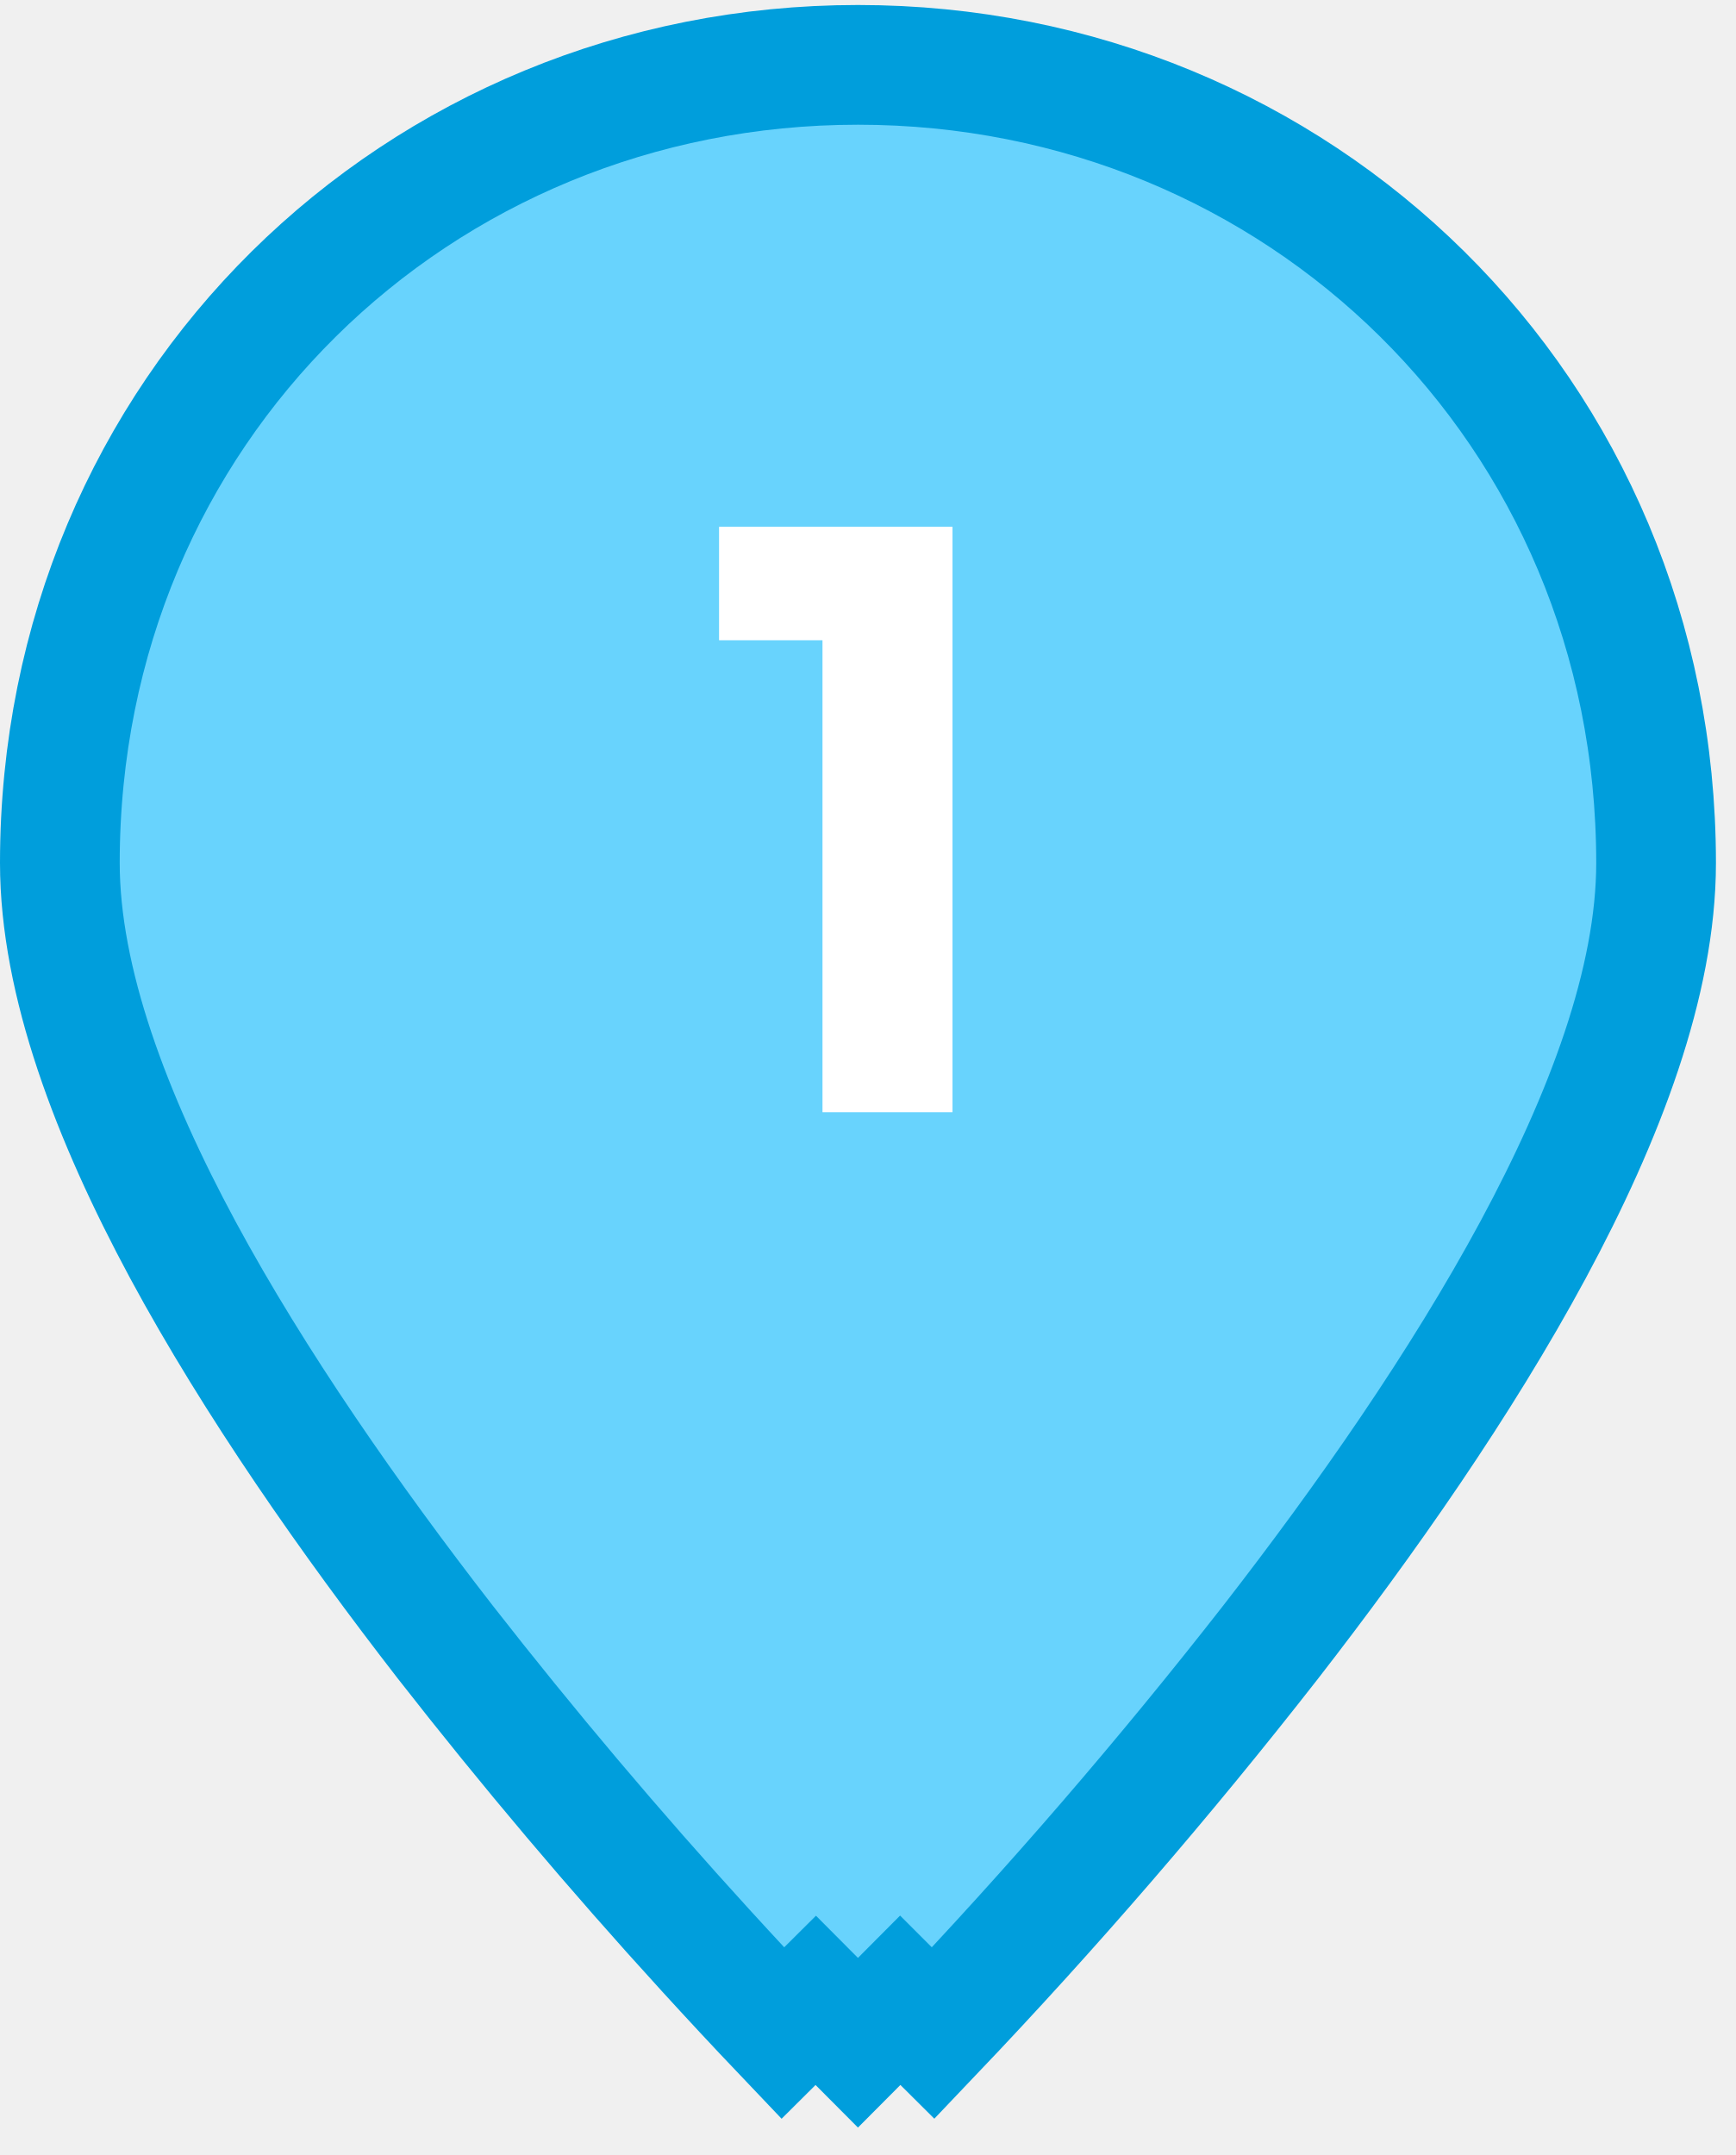
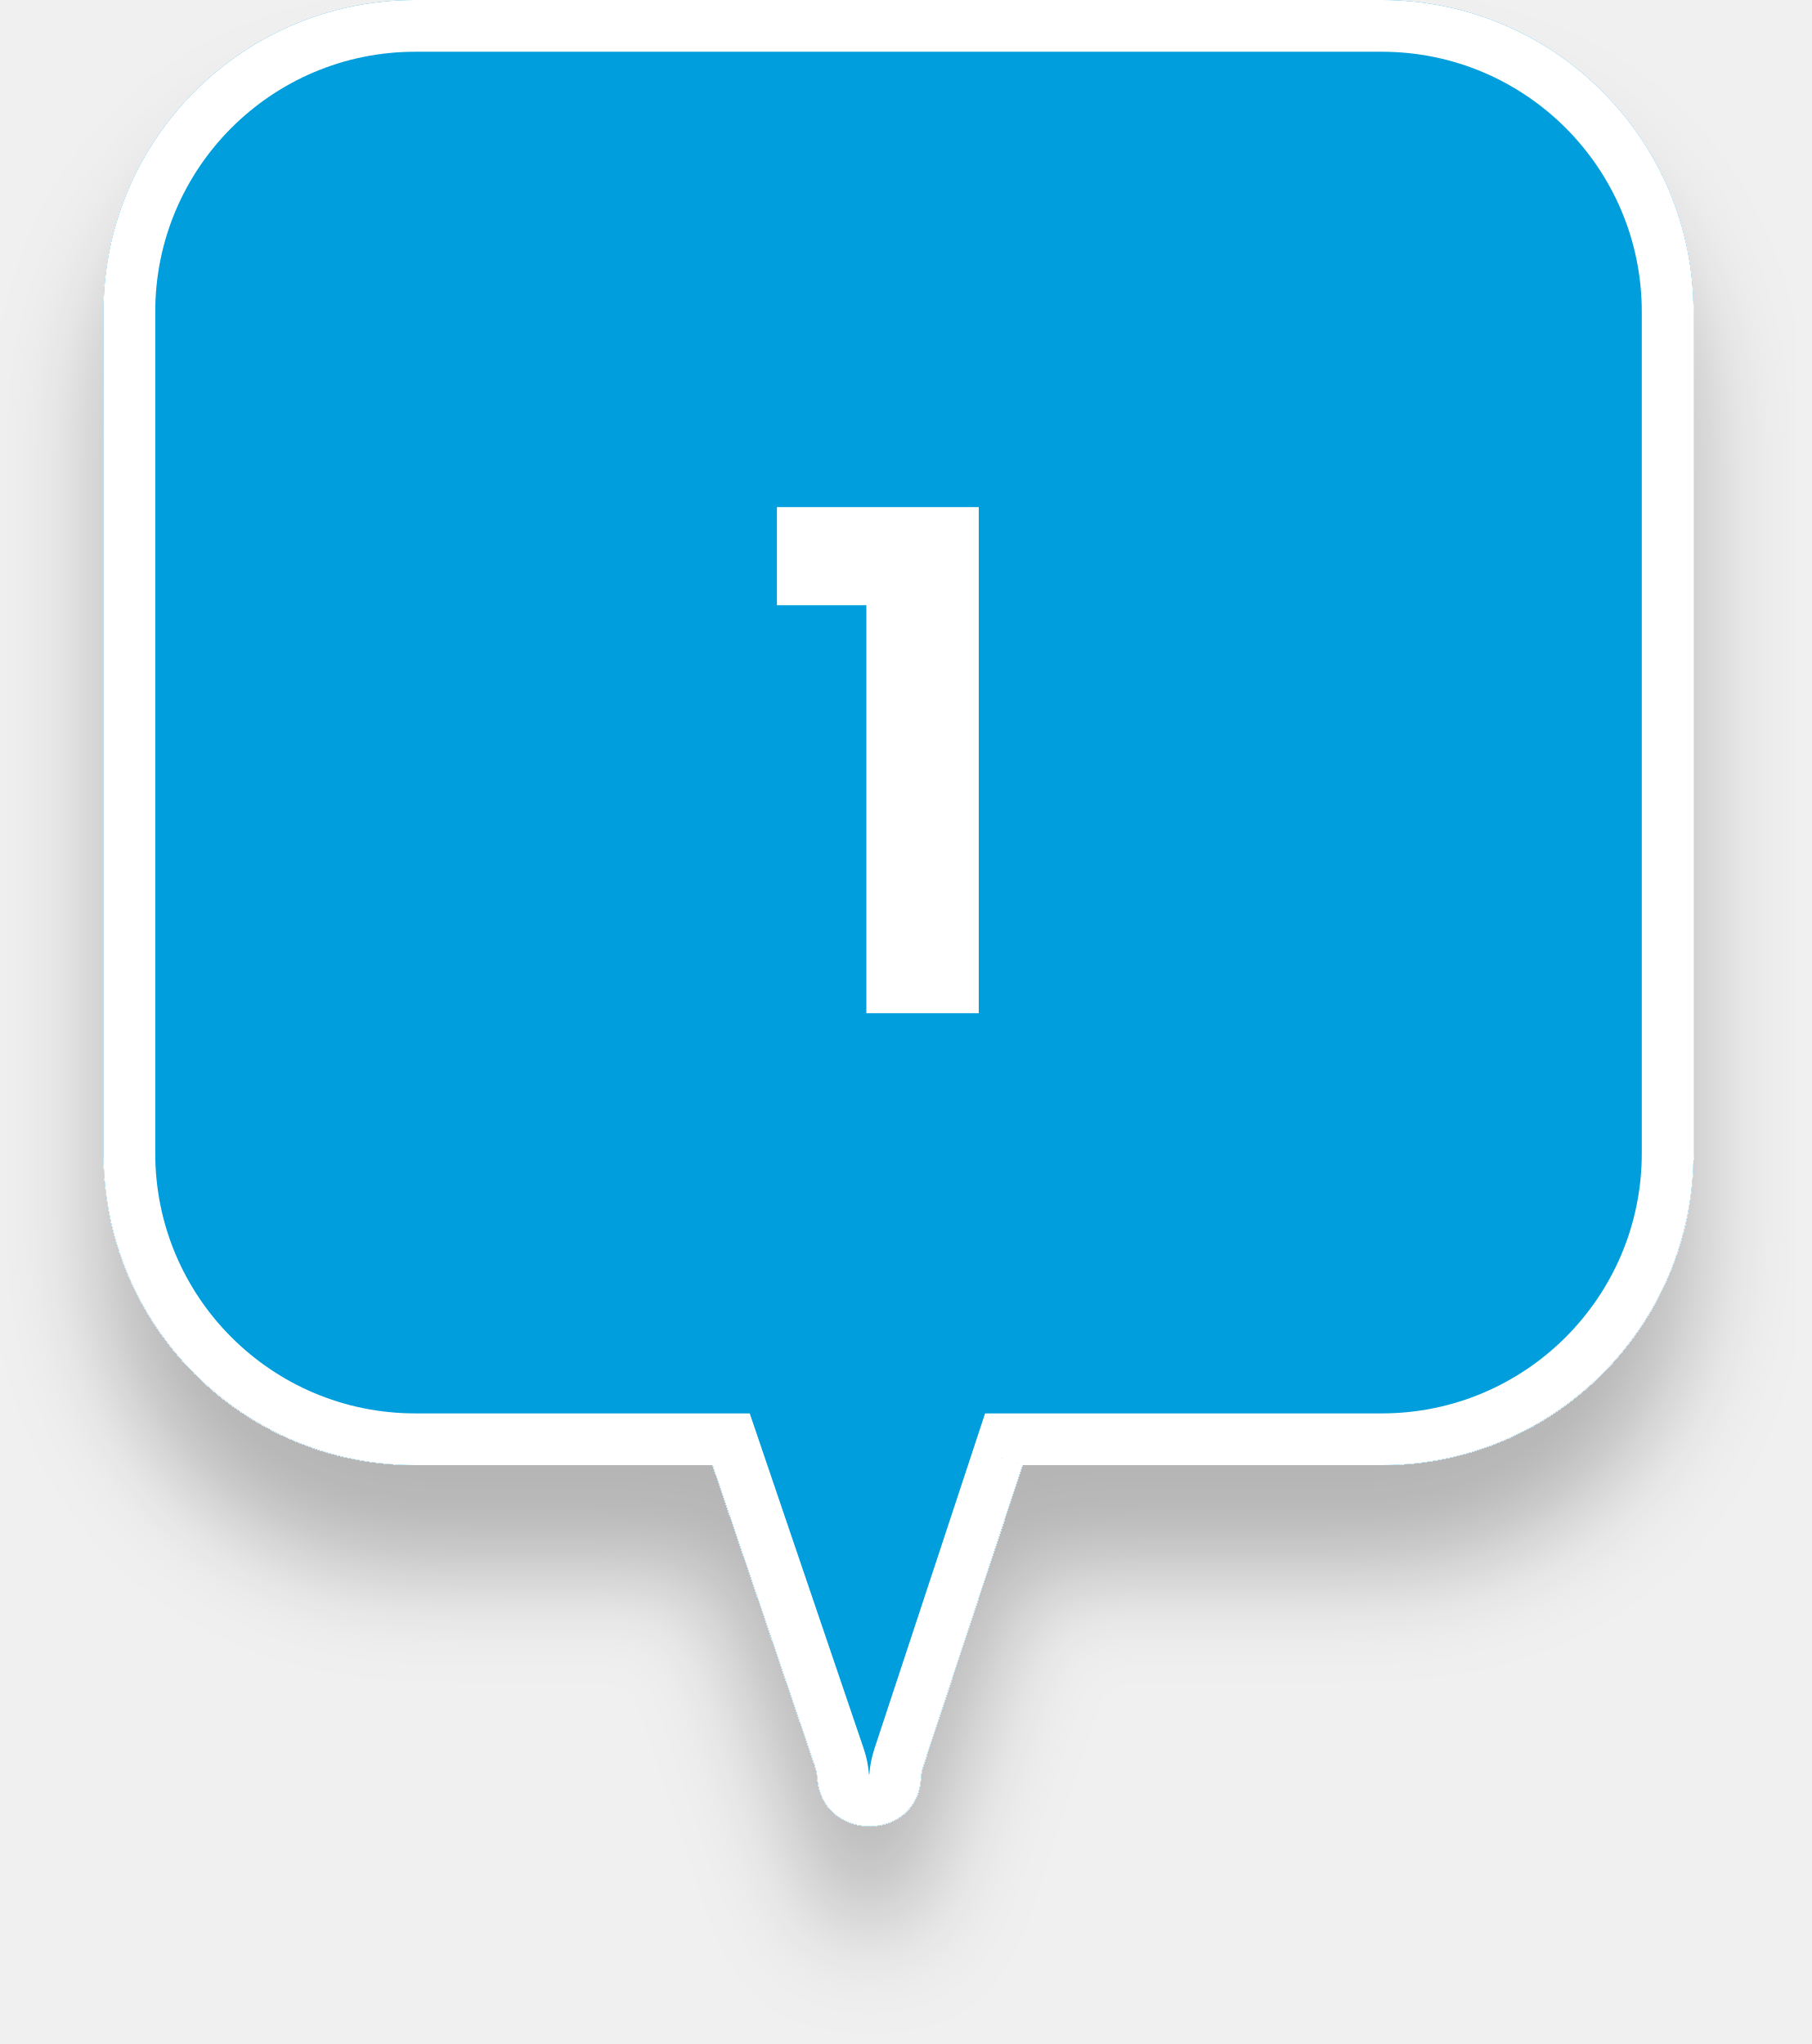
- <svg xmlns="http://www.w3.org/2000/svg" width="58" height="72" viewBox="0 0 58 72" fill="none">
-   <path d="M28.666 68.249L27.256 66.833L26.154 67.929C25.284 67.015 24.424 66.091 23.573 65.158L23.572 65.157C20.541 61.836 17.639 58.4 14.872 54.856C11.712 50.781 8.517 46.221 6.107 41.755C3.722 37.326 2 32.798 2 28.833C2 13.694 13.954 2.167 28.667 2.167C43.379 2.167 55.333 13.694 55.333 28.833C55.333 32.798 53.611 37.327 51.226 41.752L51.226 41.752C48.816 46.224 45.625 50.781 42.461 54.856C38.917 59.396 35.152 63.758 31.179 67.928L30.079 66.834L30.077 66.832L28.666 68.249ZM28.667 41.583C32.048 41.583 35.291 40.24 37.682 37.849C40.073 35.458 41.417 32.215 41.417 28.833C41.417 25.452 40.073 22.209 37.682 19.818C35.291 17.427 32.048 16.083 28.667 16.083C25.285 16.083 22.042 17.427 19.651 19.818C17.26 22.209 15.917 25.452 15.917 28.833C15.917 32.215 17.26 35.458 19.651 37.849C22.042 40.24 25.285 41.583 28.667 41.583Z" fill="#68D3FD" stroke="#009EDC" stroke-width="4" />
-   <circle cx="29.498" cy="29.498" r="17.498" fill="#68D3FD" />
-   <path d="M31.825 37.16H27.481V21.392H24.025V17.6H31.825V37.16Z" fill="white" />
+ <svg xmlns="http://www.w3.org/2000/svg" width="70" height="79" viewBox="0 0 70 79" fill="none">
+   <g filter="url(#filter0_d_614_2846)">
+     <mask id="path-1-inside-1_614_2846" fill="white">
+       <path fill-rule="evenodd" clip-rule="evenodd" d="M16.048 0C9.394 0 4 5.394 4 12.048V44.579C4 51.233 9.394 56.627 16.048 56.627H27.541L31.486 68.233C31.54 68.391 31.574 68.555 31.587 68.721C31.784 71.201 35.429 71.208 35.591 68.725C35.602 68.556 35.634 68.389 35.688 68.228L39.515 56.627H53.398C60.052 56.627 65.447 51.233 65.447 44.579V12.048C65.447 5.394 60.052 0 53.398 0H16.048Z" />
+     </mask>
+     <path fill-rule="evenodd" clip-rule="evenodd" d="M16.048 0C9.394 0 4 5.394 4 12.048V44.579C4 51.233 9.394 56.627 16.048 56.627H27.541L31.486 68.233C31.54 68.391 31.574 68.555 31.587 68.721C31.784 71.201 35.429 71.208 35.591 68.725C35.602 68.556 35.634 68.389 35.688 68.228L39.515 56.627H53.398C60.052 56.627 65.447 51.233 65.447 44.579V12.048C65.447 5.394 60.052 0 53.398 0H16.048Z" fill="#009EDC" />
+     <path d="M27.541 56.627L29.435 55.983L28.974 54.627H27.541V56.627ZM31.486 68.233L29.593 68.876L29.593 68.877L31.486 68.233ZM31.587 68.721L33.581 68.562L33.581 68.562L31.587 68.721ZM35.591 68.725L37.587 68.856L37.587 68.856L35.591 68.725ZM35.688 68.228L37.587 68.854L37.587 68.854L35.688 68.228ZM39.515 56.627V54.627H38.069L37.616 56.001L39.515 56.627ZM6 12.048C6 6.499 10.499 2 16.048 2V-2C8.29 -2 2 4.29 2 12.048H6ZM6 44.579V12.048H2V44.579H6ZM16.048 54.627C10.499 54.627 6 50.128 6 44.579H2C2 52.337 8.29 58.627 16.048 58.627V54.627ZM27.541 54.627H16.048V58.627H27.541V54.627ZM33.38 67.589L29.435 55.983L25.648 57.271L29.593 68.876L33.38 67.589ZM33.581 68.562C33.554 68.231 33.487 67.904 33.38 67.589L29.593 68.877C29.593 68.877 29.593 68.878 29.593 68.879L33.581 68.562ZM33.595 68.595C33.593 68.628 33.589 68.647 33.587 68.653C33.585 68.66 33.585 68.658 33.589 68.65C33.593 68.641 33.6 68.631 33.609 68.619C33.618 68.608 33.627 68.599 33.636 68.591C33.653 68.576 33.663 68.575 33.655 68.577C33.652 68.578 33.646 68.58 33.636 68.582C33.627 68.583 33.617 68.584 33.605 68.584C33.593 68.584 33.582 68.583 33.572 68.581C33.562 68.58 33.554 68.578 33.549 68.576C33.538 68.572 33.543 68.571 33.555 68.582C33.561 68.587 33.568 68.594 33.575 68.603C33.582 68.611 33.587 68.619 33.59 68.625C33.593 68.631 33.592 68.631 33.59 68.623C33.588 68.615 33.583 68.596 33.581 68.562L29.593 68.879C29.788 71.336 31.79 72.581 33.599 72.584C35.415 72.587 37.425 71.334 37.587 68.856L33.595 68.595ZM33.788 67.601C33.682 67.923 33.617 68.257 33.595 68.595L37.587 68.856C37.587 68.855 37.587 68.855 37.587 68.854L33.788 67.601ZM37.616 56.001L33.788 67.601L37.587 68.854L41.414 57.254L37.616 56.001ZM53.398 54.627H39.515V58.627H53.398V54.627ZM63.447 44.579C63.447 50.128 58.948 54.627 53.398 54.627V58.627C61.157 58.627 67.447 52.337 67.447 44.579H63.447ZM63.447 12.048V44.579H67.447V12.048H63.447ZM53.398 2C58.948 2 63.447 6.499 63.447 12.048H67.447C67.447 4.29 61.157 -2 53.398 -2V2ZM16.048 2H53.398V-2H16.048V2Z" fill="white" mask="url(#path-1-inside-1_614_2846)" />
+   </g>
+   <path d="M37.825 39.16H33.481V23.392H30.025V19.6H37.825V39.16Z" fill="white" />
+   <defs>
+     <filter id="filter0_d_614_2846" x="0" y="0" width="69.447" height="78.584" filterUnits="userSpaceOnUse" color-interpolation-filters="sRGB">
+       <feFlood flood-opacity="0" result="BackgroundImageFix" />
+       <feColorMatrix in="SourceAlpha" type="matrix" values="0 0 0 0 0 0 0 0 0 0 0 0 0 0 0 0 0 0 127 0" result="hardAlpha" />
+       <feOffset dy="4" />
+       <feGaussianBlur stdDeviation="2" />
+       <feComposite in2="hardAlpha" operator="out" />
+       <feColorMatrix type="matrix" values="0 0 0 0 0 0 0 0 0 0 0 0 0 0 0 0 0 0 0.25 0" />
+       <feBlend mode="normal" in2="BackgroundImageFix" result="effect1_dropShadow_614_2846" />
+       <feBlend mode="normal" in="SourceGraphic" in2="effect1_dropShadow_614_2846" result="shape" />
+     </filter>
+   </defs>
</svg>
